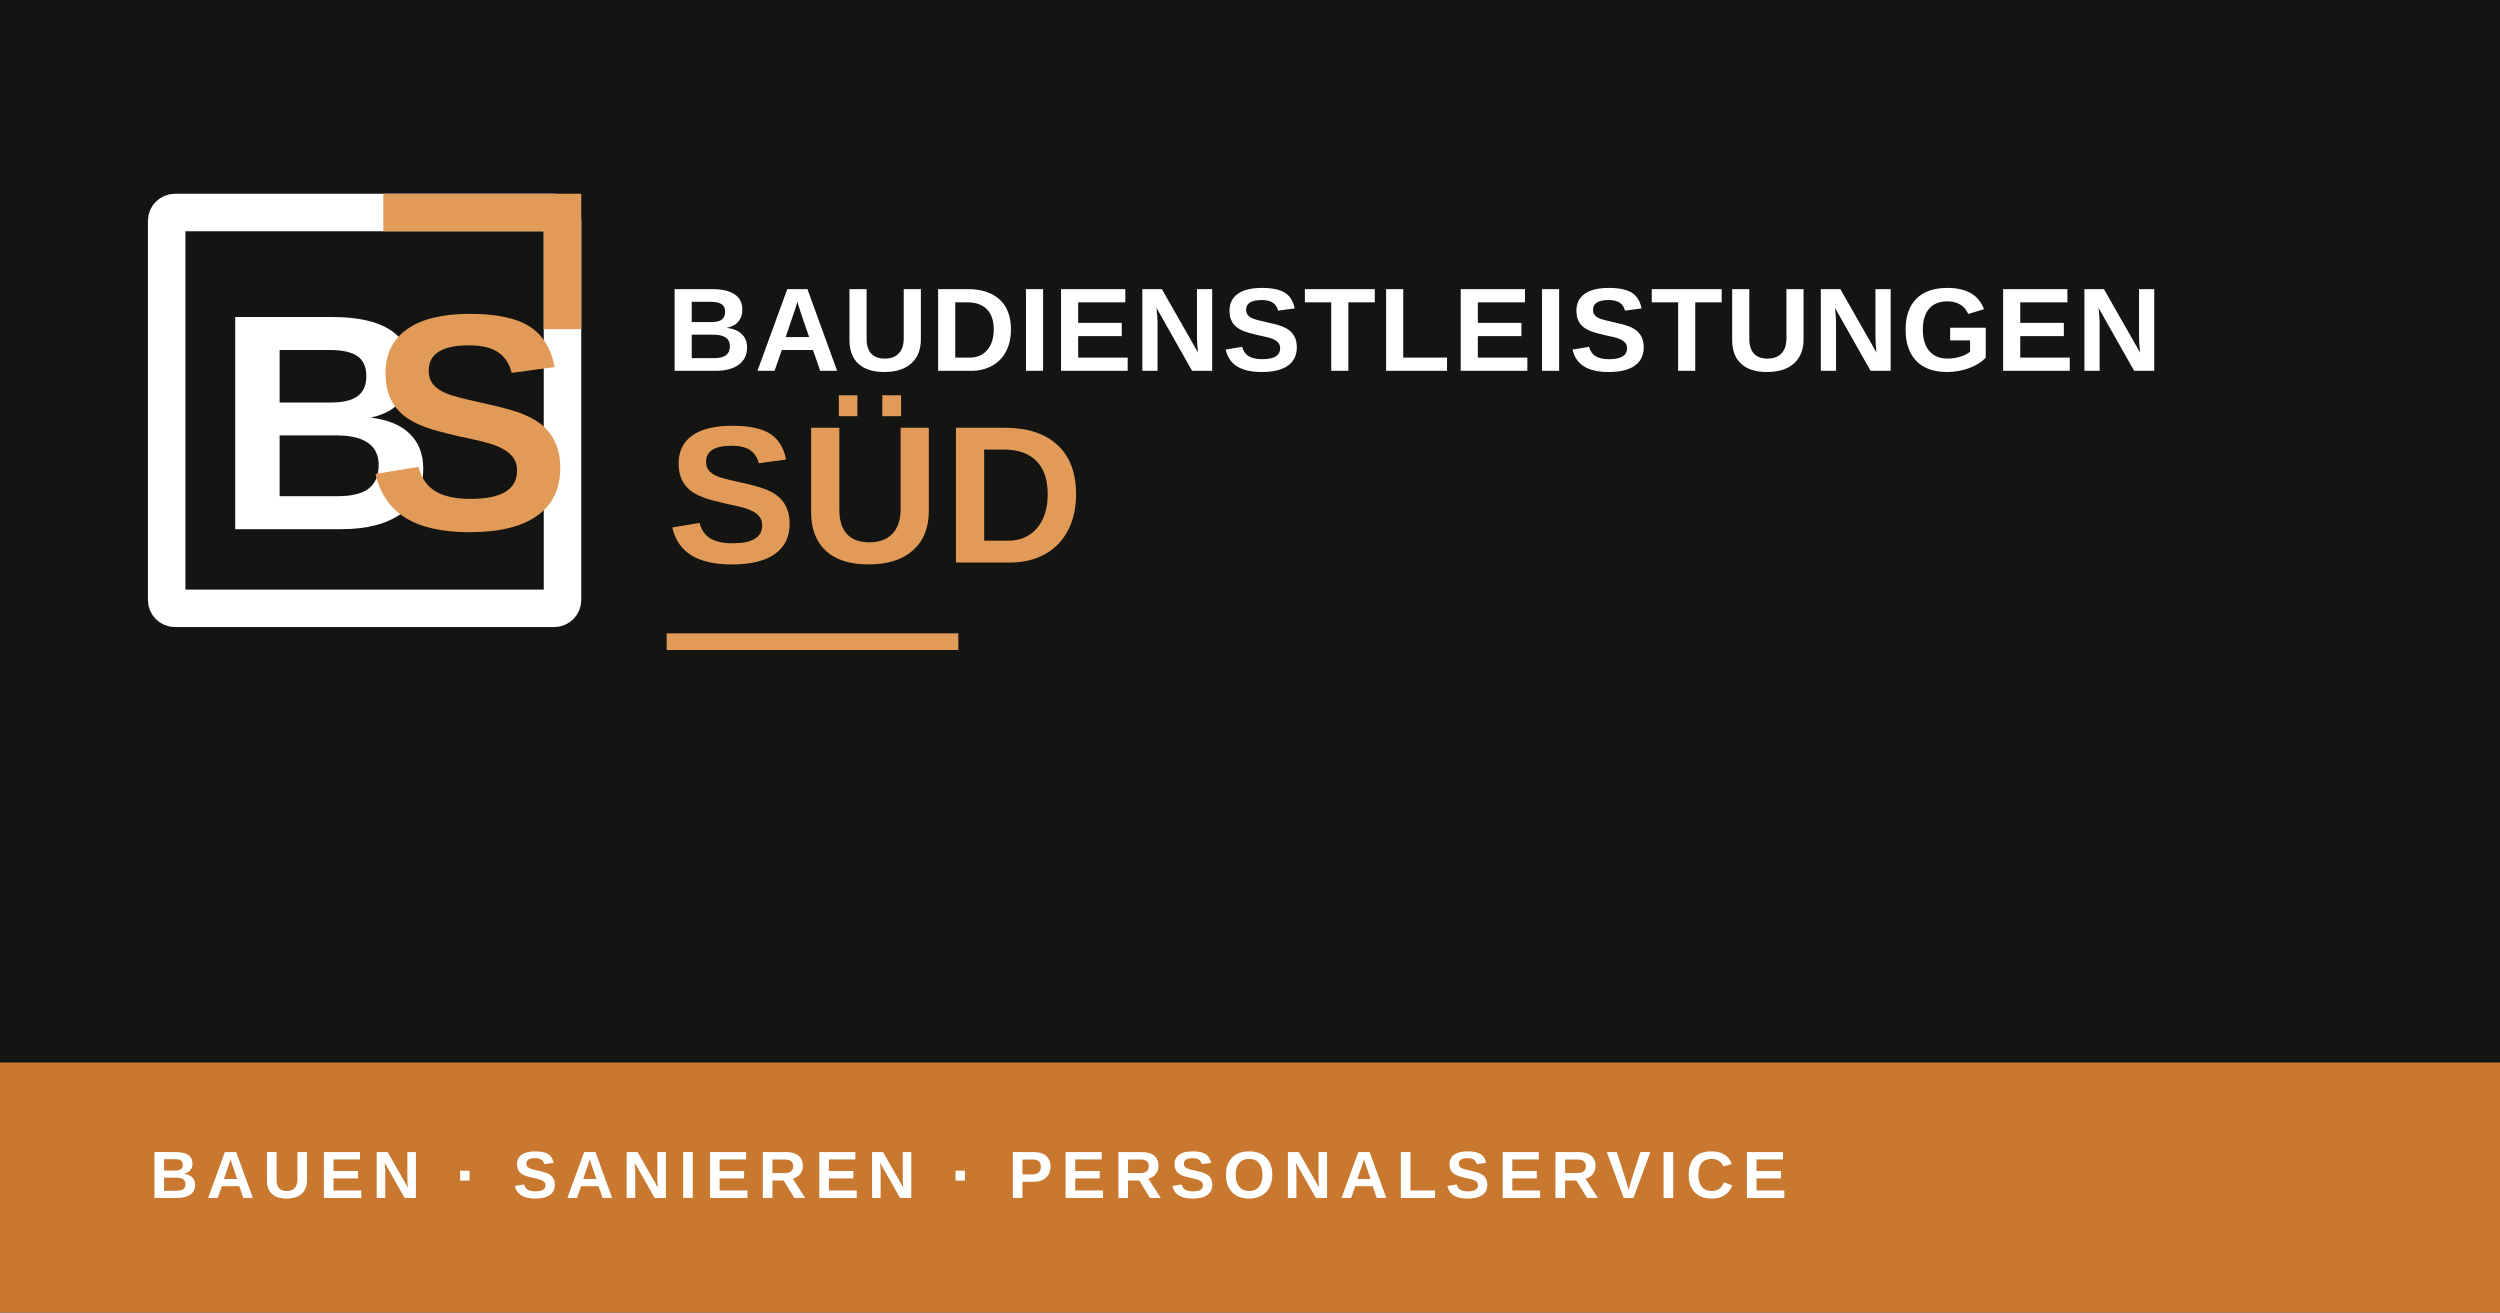
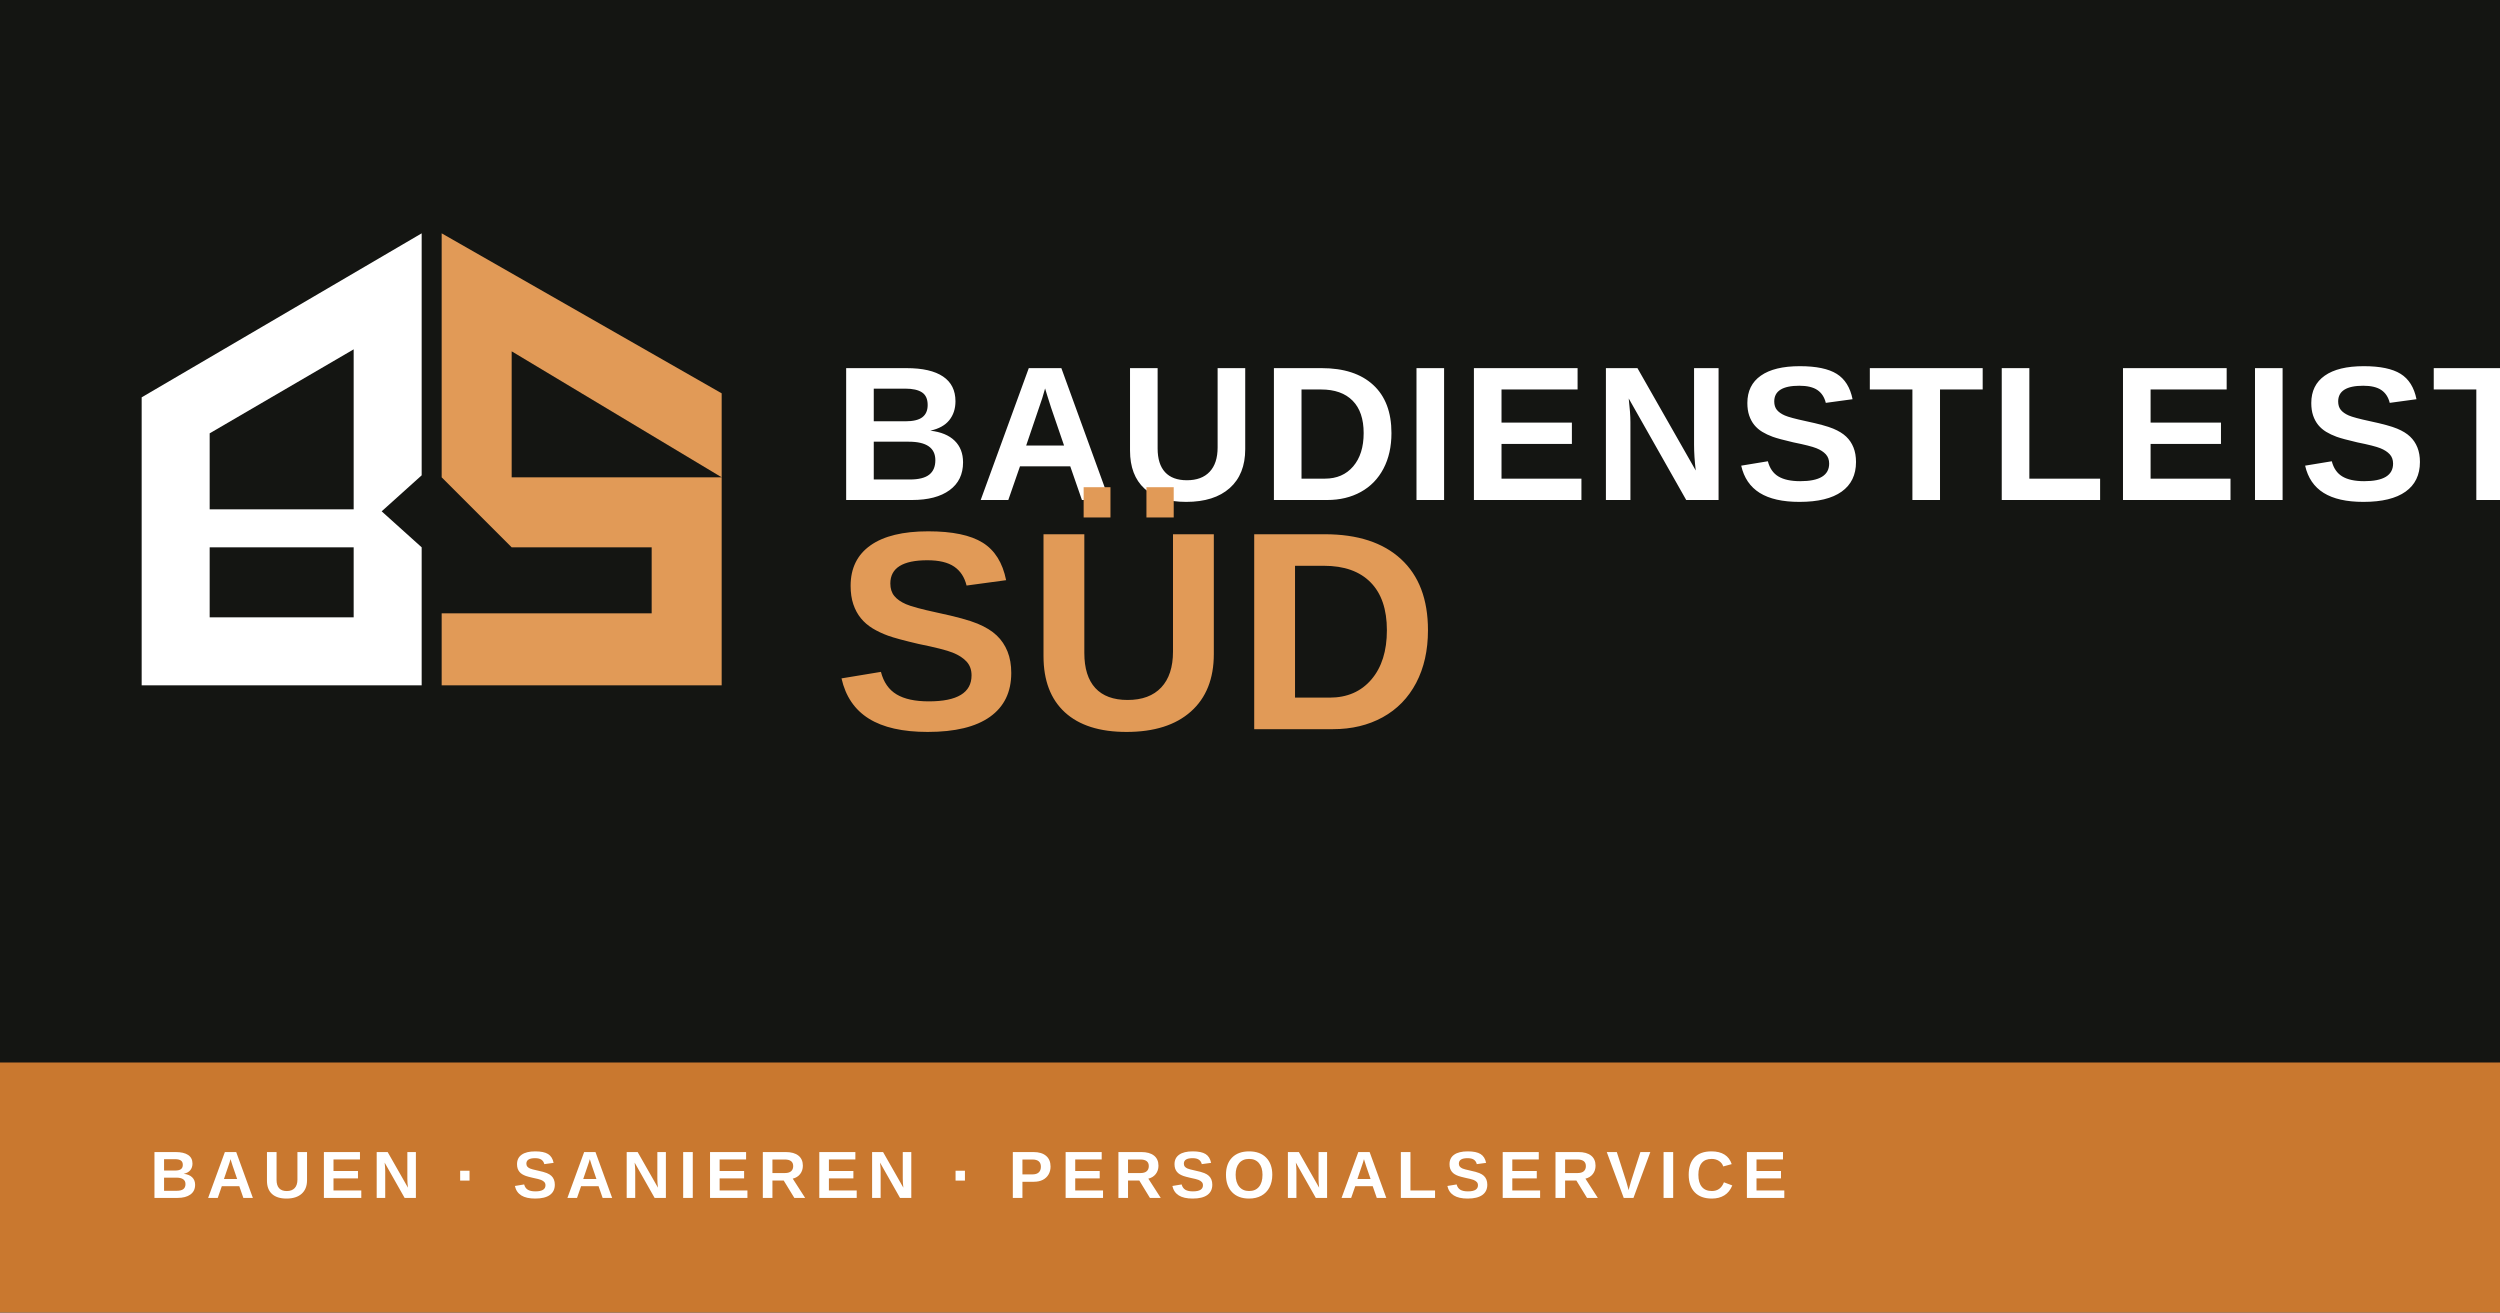
<svg xmlns="http://www.w3.org/2000/svg" viewBox="0 0 1200 630" role="img" aria-labelledby="title desc">
  <rect width="1200" height="630" fill="#141512" />
  <path d="M0 510h1200v120H0z" fill="#c9782f" />
-   <g transform="translate(72 94)">
-     <rect x="8" y="8" width="190" height="190" rx="4" fill="none" stroke="#ffffff" stroke-width="18" />
-     <text x="31" y="160" fill="#ffffff" font-family="Arial,Helvetica,sans-serif" font-size="148" font-weight="900" letter-spacing="-13">B</text>
-     <text x="104" y="160" fill="#e19a57" font-family="Arial,Helvetica,sans-serif" font-size="148" font-weight="900" letter-spacing="-11">S</text>
-     <path d="M112 8h86v56" fill="none" stroke="#e19a57" stroke-width="18" />
+   <g transform="translate(68 112) scale(.96)">
+     <path fill="#ffffff" fill-rule="evenodd" d="M0 82 140 0v121l-20 18 20 18v69H0V82zm34 18v38h72V58L34 100zm0 72v20h72v-35H34v15z" />
+     <path fill="#e19a57" d="M150 0 290 80v42l-105-63v63h105v104H150v-36h105v-33h-70l-35-35V0z" />
  </g>
-   <text x="320" y="178" fill="#ffffff" font-family="Arial,Helvetica,sans-serif" font-size="57" font-weight="900" letter-spacing="1">BAUDIENSTLEISTUNGEN</text>
-   <text x="320" y="270" fill="#e19a57" font-family="Arial,Helvetica,sans-serif" font-size="94" font-weight="900" letter-spacing="1">SÜD</text>
-   <rect x="320" y="304" width="140" height="8" fill="#e19a57" />
+   <g font-family="Agency FB,Arial Narrow,Arial,sans-serif" font-weight="700">
+     <text x="400" y="240" fill="#ffffff" font-size="92" letter-spacing="2">BAUDIENSTLEISTUNGEN</text>
+     <text x="400" y="350" fill="#e19a57" font-size="136" letter-spacing="2">SÜD</text>
+   </g>
  <text x="72" y="575" fill="#ffffff" font-family="Arial,Helvetica,sans-serif" font-size="32" font-weight="700" letter-spacing="4">BAUEN · SANIEREN · PERSONALSERVICE</text>
</svg>
